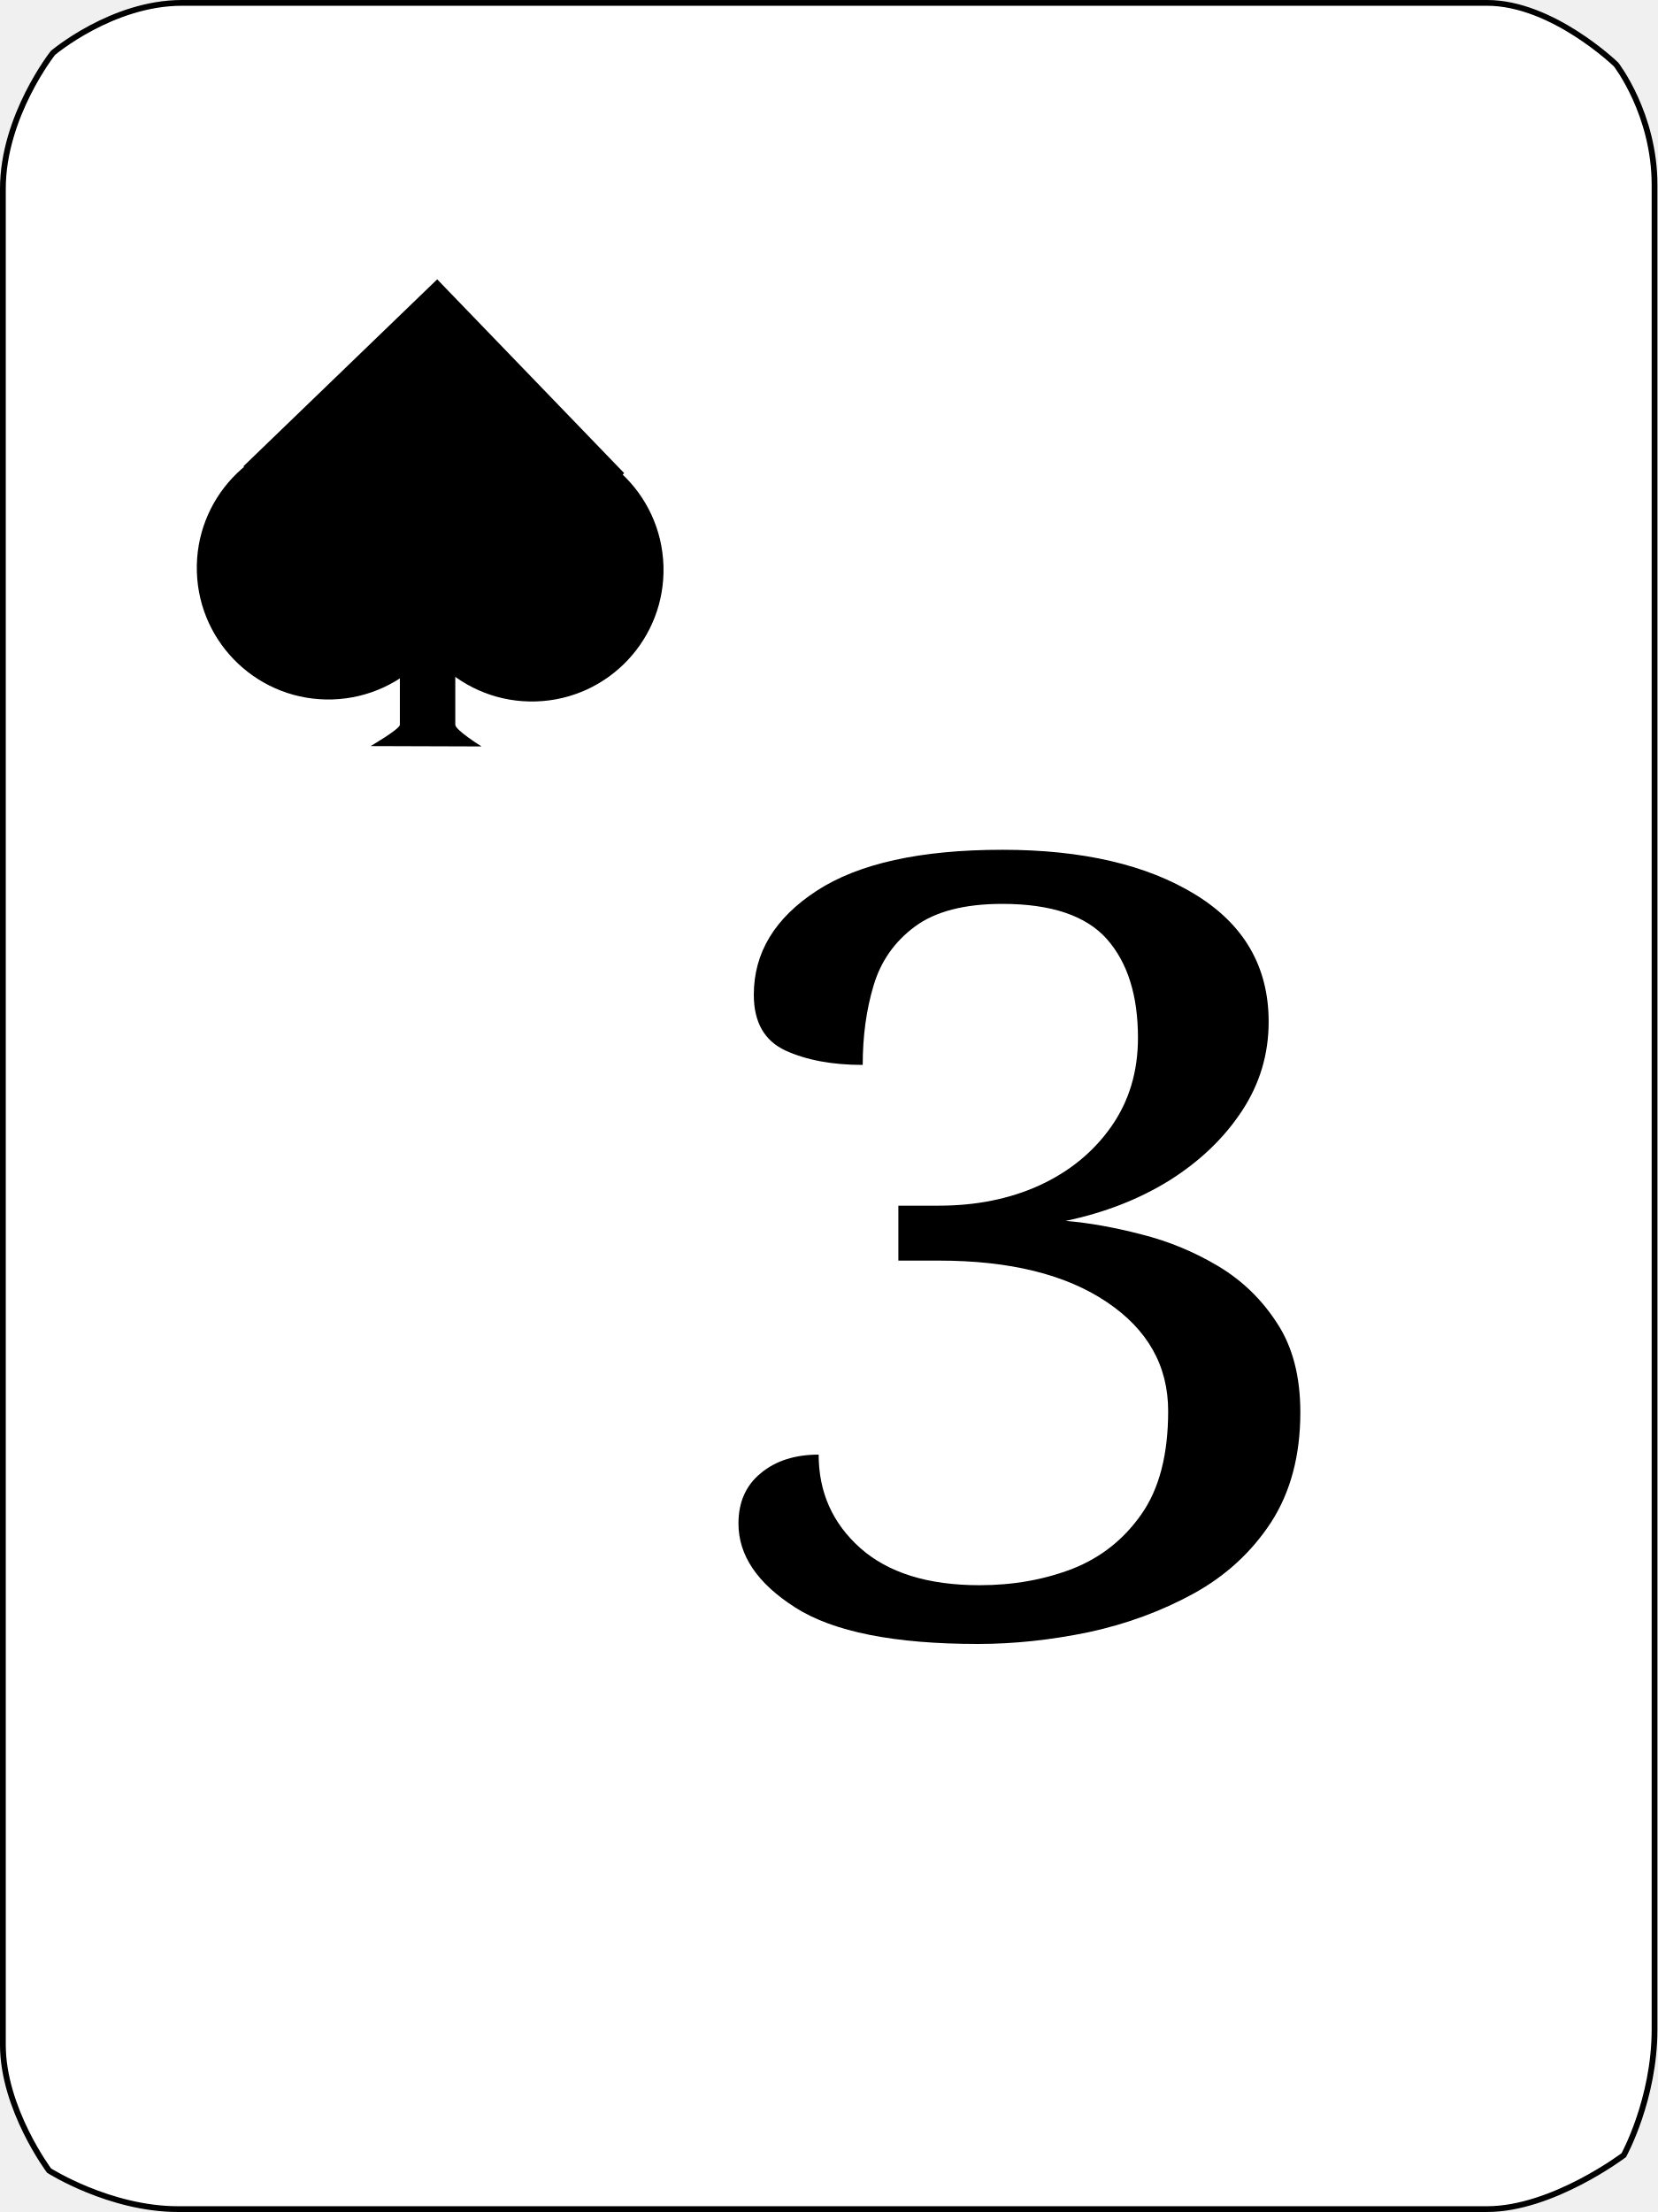
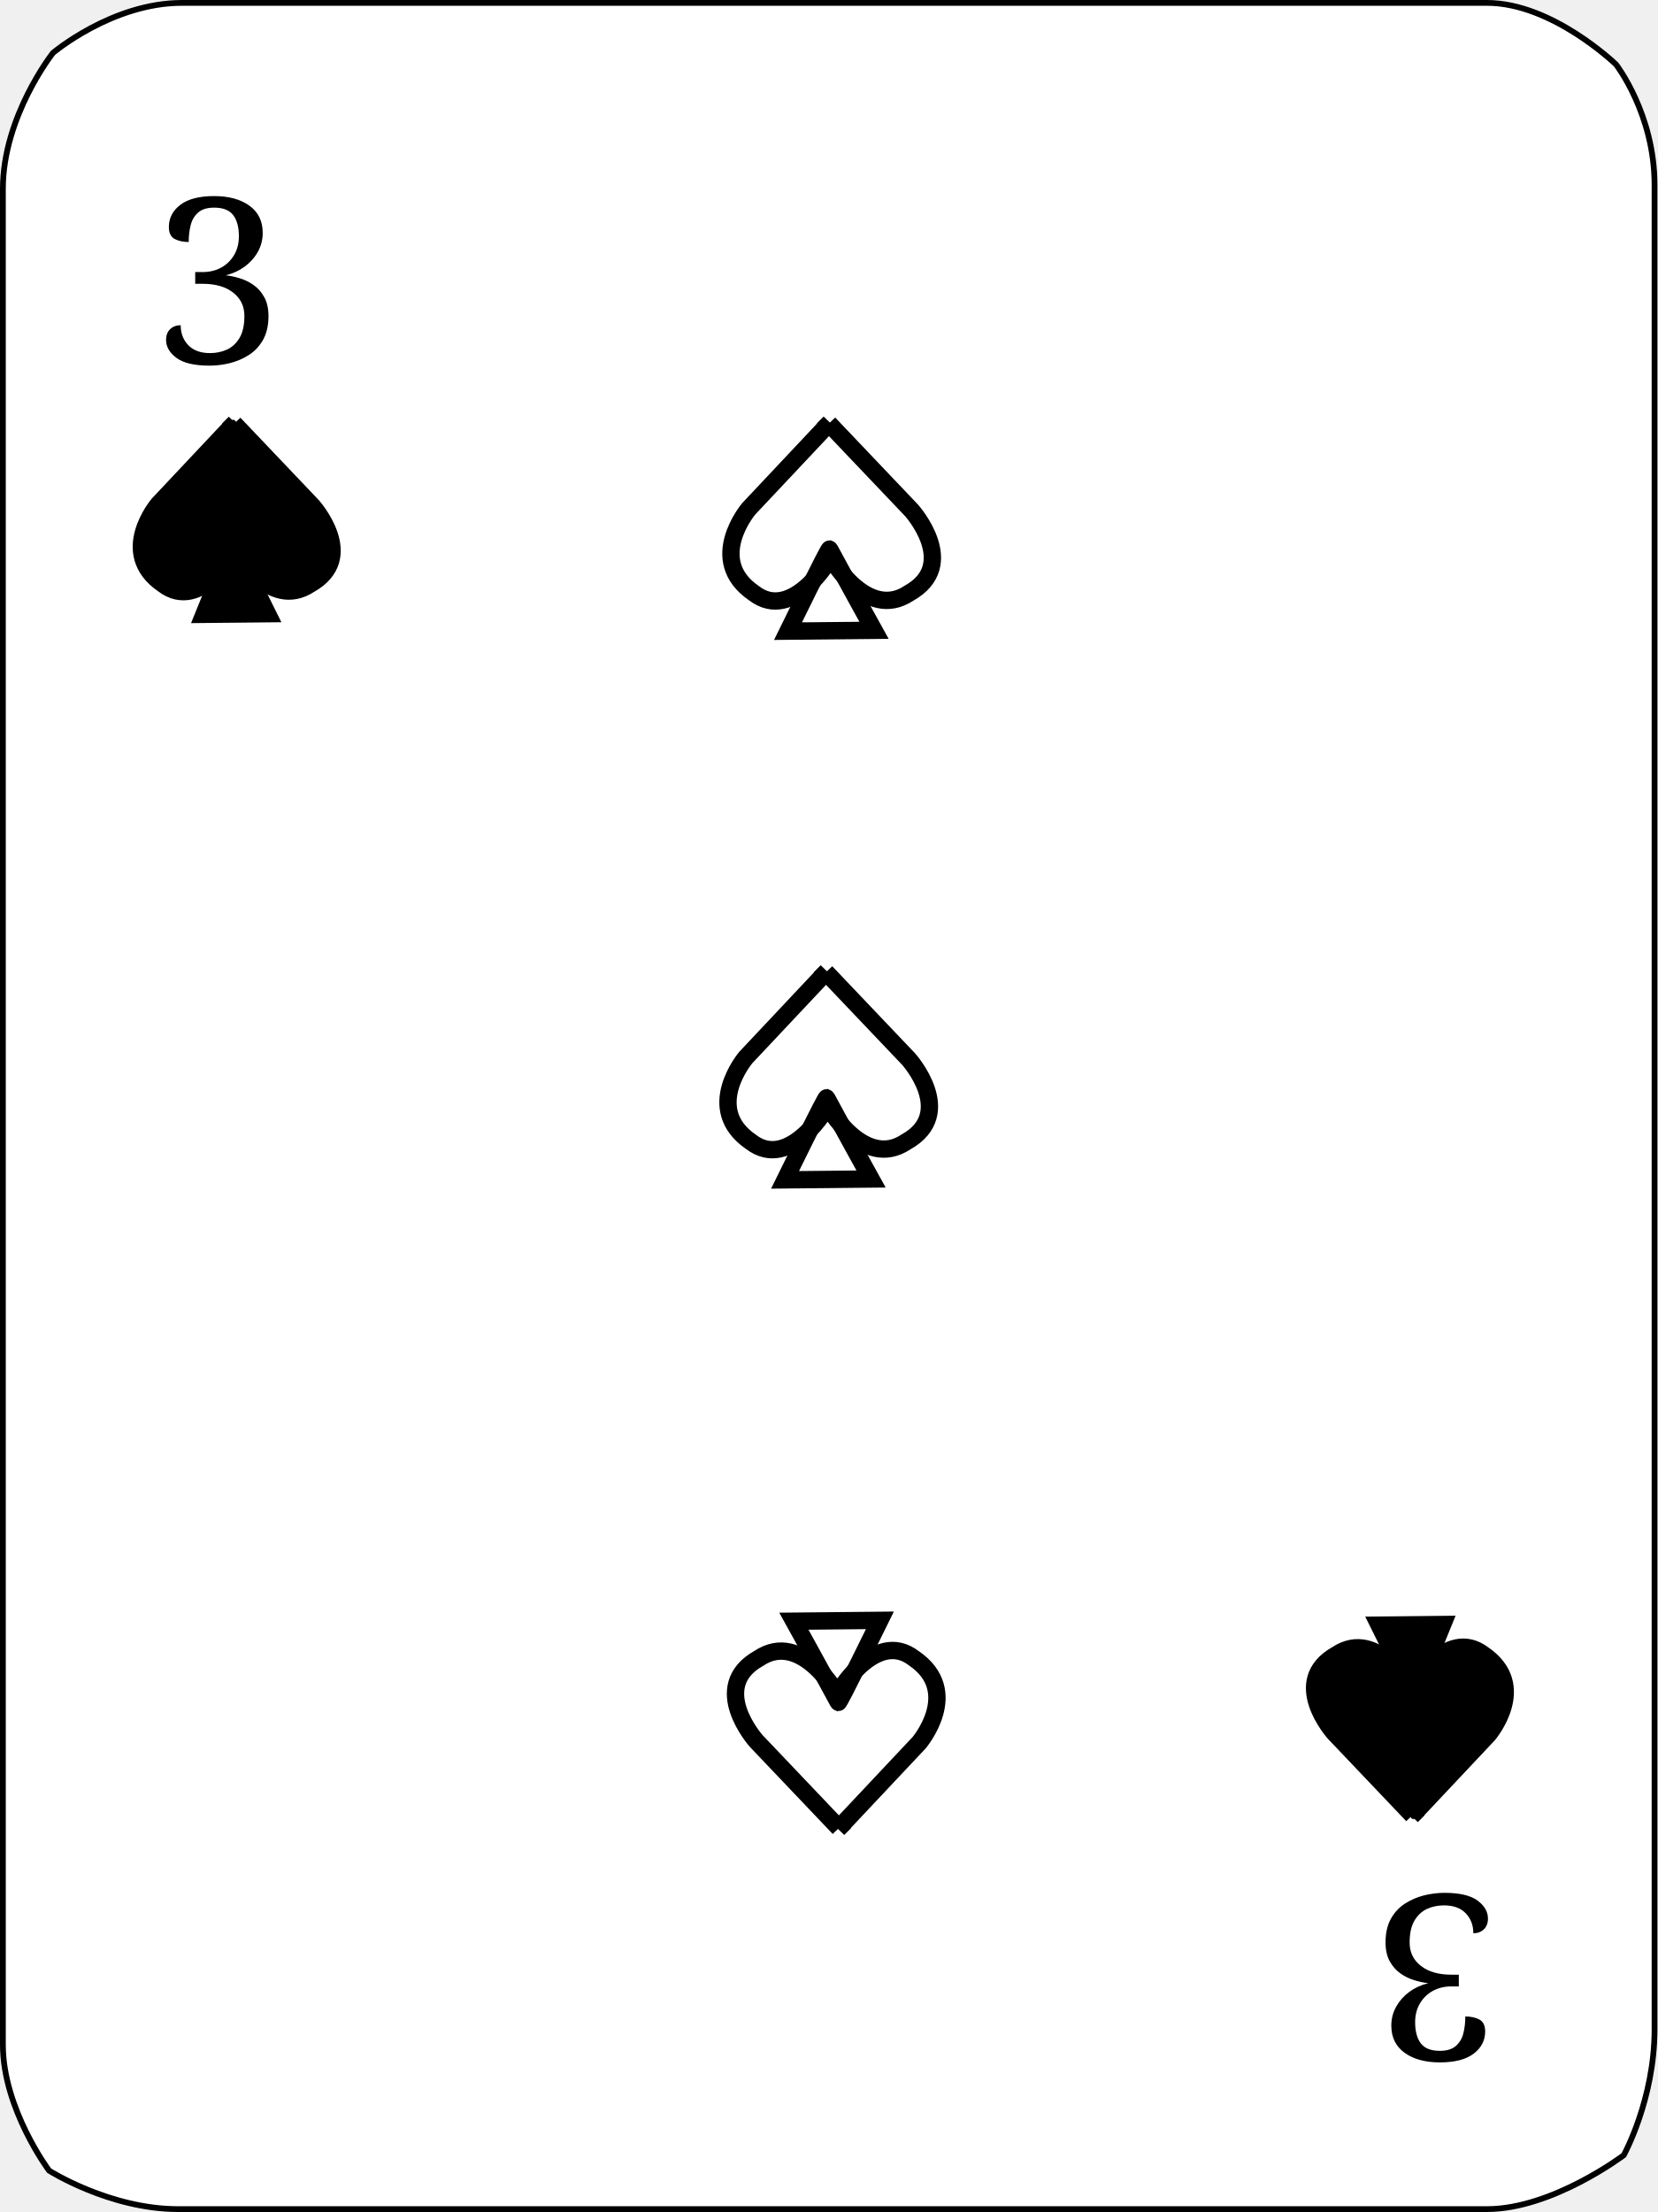
- <svg xmlns="http://www.w3.org/2000/svg" version="1.1" width="143.5" height="191.5">
-   <g transform="translate(-168.3214,-84.17857)">
+ <svg xmlns="http://www.w3.org/2000/svg" version="1.1" width="143.5" height="191.5" viewBox="0,0,143.5,191.5">
+   <g transform="translate(-168.25,-84.25)">
    <g data-paper-data="{&quot;isPaintingLayer&quot;:true}" fill-rule="nonzero" stroke-linecap="butt" stroke-linejoin="miter" stroke-miterlimit="10" stroke-dasharray="" stroke-dashoffset="0" style="mix-blend-mode: normal">
-       <path d="M172.571,272.095c0,0 -4,-5.345 -4,-10.9c0,-16.664 0,-97.964 0,-160.667c0,-6.283 4.333,-11.767 4.333,-11.767c0,0 5.118,-4.333 11.167,-4.333c44.1,0 96.024,0 113,0c5.659,0 11.167,5.333 11.167,5.333c0,0 3.333,4.28 3.333,10.433c0,62.312 0,141.441 0,159.667c0,6.075 -2.667,10.9 -2.667,10.9c0,0 -6.175,4.667 -11.833,4.667c-16.976,0 -69.104,0 -113.333,0c-5.919,0 -11.167,-3.333 -11.167,-3.333z" data-paper-data="{&quot;origPos&quot;:null}" fill="#ffffff" stroke="#000000" stroke-width="0.5" />
-       <g data-paper-data="{&quot;origPos&quot;:null}" fill="#000000" stroke="none" stroke-width="0">
-         <path d="M206.174,108.361l16.188,16.779l-16.779,16.188l-16.188,-16.779z" data-paper-data="{&quot;origRot&quot;:0,&quot;origPos&quot;:null}" />
-         <path d="M225.764,133.161c0.196,6.289 -4.742,11.546 -11.031,11.743c-6.289,0.196 -11.546,-4.742 -11.743,-11.031c-0.196,-6.289 4.743,-11.546 11.031,-11.743c6.289,-0.196 11.546,4.743 11.743,11.031z" data-paper-data="{&quot;origPos&quot;:null}" />
-         <path d="M208.14,132.988c0.196,6.289 -4.743,11.546 -11.031,11.743c-6.289,0.196 -11.546,-4.742 -11.743,-11.031c-0.196,-6.289 4.742,-11.546 11.031,-11.743c6.289,-0.196 11.546,4.743 11.743,11.031z" data-paper-data="{&quot;origPos&quot;:null}" />
-         <path d="M200.405,148.769c0,0 2.537,-1.467 2.537,-1.851c0,-1.152 0,-11.781 0,-11.781h4.798c0,0 0,10.363 0,11.781c0,0.473 2.275,1.882 2.275,1.882z" data-paper-data="{&quot;origPos&quot;:null}" />
-       </g>
-       <text transform="translate(225.9132,225.55) scale(2.7431,2.34182)" font-size="40" xml:space="preserve" data-paper-data="{&quot;origPos&quot;:null}" fill="#000000" fill-rule="nonzero" stroke="none" stroke-width="1" stroke-linecap="butt" stroke-linejoin="miter" stroke-miterlimit="10" stroke-dasharray="" stroke-dashoffset="0" font-family="Serif" font-weight="normal" text-anchor="start" style="mix-blend-mode: normal">
+       <path d="M172.5,272.167c0,0 -4,-5.345 -4,-10.9c0,-16.664 0,-97.964 0,-160.667c0,-6.283 4.333,-11.767 4.333,-11.767c0,0 5.118,-4.333 11.167,-4.333c44.1,0 96.024,0 113,0c5.659,0 11.167,5.333 11.167,5.333c0,0 3.333,4.28 3.333,10.433c0,62.312 0,141.441 0,159.667c0,6.075 -2.667,10.9 -2.667,10.9c0,0 -6.175,4.667 -11.833,4.667c-16.976,0 -69.104,0 -113.333,0c-5.919,0 -11.167,-3.333 -11.167,-3.333z" fill="#ffffff" stroke="#000000" stroke-width="0.5" />
+       <text transform="translate(181.4718,115.7019) scale(0.5,0.5)" font-size="40" xml:space="preserve" fill="#000000" fill-rule="nonzero" stroke="none" stroke-width="1" stroke-linecap="butt" stroke-linejoin="miter" stroke-miterlimit="10" stroke-dasharray="" stroke-dashoffset="0" font-family="Serif" font-weight="normal" text-anchor="start" style="mix-blend-mode: normal">
        <tspan x="0" dy="0">3</tspan>
      </text>
+       <text transform="translate(298.2325,248.3216) rotate(-180) scale(0.5,0.5)" font-size="40" xml:space="preserve" data-paper-data="{&quot;origRot&quot;:-45}" fill="#000000" fill-rule="nonzero" stroke="none" stroke-width="1" stroke-linecap="butt" stroke-linejoin="miter" stroke-miterlimit="10" stroke-dasharray="" stroke-dashoffset="0" font-family="Serif" font-weight="normal" text-anchor="start" style="mix-blend-mode: normal">
+         <tspan x="0" dy="0">3</tspan>
+       </text>
+       <g fill="#000000" stroke="#000000">
+         <path d="M195.3,128.054c0,0 3.963,4.434 -0.213,6.776c-3.483,2.322 -6.427,-2.928 -6.427,-2.928c0,0 -3.086,5.387 -6.287,2.928c-3.977,-2.728 -0.423,-6.915 -0.423,-6.915l6.64,-7.059l-0.07,0.07z" data-paper-data="{&quot;origRot&quot;:0}" stroke-width="1.5" />
+         <path d="M185.163,137.943l1.685,-4.154c0,0 1.021,-8.647 1.589,-12.833c0.027,-0.2 -0.02,-0.107 0.006,0.093c0.426,3.272 1.678,12.616 1.678,12.616l2.091,4.208z" stroke-width="0.5" />
+       </g>
+       <g data-paper-data="{&quot;origRot&quot;:0}" fill="#000000" stroke="#000000">
+         <path d="M283.764,234.27c0,0 -3.963,-4.434 0.213,-6.776c3.483,-2.322 6.427,2.928 6.427,2.928c0,0 3.086,-5.387 6.287,-2.928c3.977,2.728 0.423,6.915 0.423,6.915l-6.64,7.059l0.07,-0.07z" data-paper-data="{&quot;origRot&quot;:0}" stroke-width="1.5" />
+         <path d="M293.9,224.382l-1.685,4.154c0,0 -1.021,8.647 -1.589,12.833c-0.027,0.2 0.02,0.107 -0.006,-0.093c-0.426,-3.272 -1.678,-12.616 -1.678,-12.616l-2.091,-4.208z" stroke-width="0.5" />
+       </g>
+       <g fill="none" stroke="#000000" stroke-width="1.5">
+         <path d="M247.18,128.444c0,0 4.186,4.684 -0.226,7.158c-3.68,2.453 -6.789,-3.093 -6.789,-3.093c0,0 -3.26,5.69 -6.641,3.093c-4.201,-2.882 -0.447,-7.305 -0.447,-7.305l7.014,-7.457l-0.074,0.074z" data-paper-data="{&quot;origRot&quot;:0}" />
+         <path d="M236.473,138.89c0,0 3.574,-7.31 3.601,-7.099c1.532,2.848 3.847,7.026 3.847,7.026z" />
+       </g>
+       <g data-paper-data="{&quot;origRot&quot;:0}" fill="none" stroke="#000000" stroke-width="1.5">
+         <path d="M233.724,234.975c0,0 -4.186,-4.684 0.226,-7.158c3.68,-2.453 6.789,3.093 6.789,3.093c0,0 3.26,-5.69 6.641,-3.093c4.201,2.882 0.447,7.305 0.447,7.305l-7.014,7.457l0.074,-0.074z" data-paper-data="{&quot;origRot&quot;:0}" />
+         <path d="M244.432,224.529c0,0 -3.574,7.31 -3.601,7.099c-1.532,-2.848 -3.847,-7.026 -3.847,-7.026z" />
+       </g>
+       <g fill="none" stroke="#000000" stroke-width="1.5">
+         <path d="M246.925,175.947c0,0 4.186,4.684 -0.226,7.158c-3.68,2.453 -6.789,-3.093 -6.789,-3.093c0,0 -3.26,5.69 -6.641,3.093c-4.201,-2.882 -0.447,-7.305 -0.447,-7.305l7.014,-7.457l-0.074,0.074z" data-paper-data="{&quot;origRot&quot;:0}" />
+         <path d="M236.217,186.394c0,0 3.574,-7.31 3.601,-7.099c1.532,2.848 3.847,7.026 3.847,7.026z" />
+       </g>
    </g>
  </g>
</svg>
